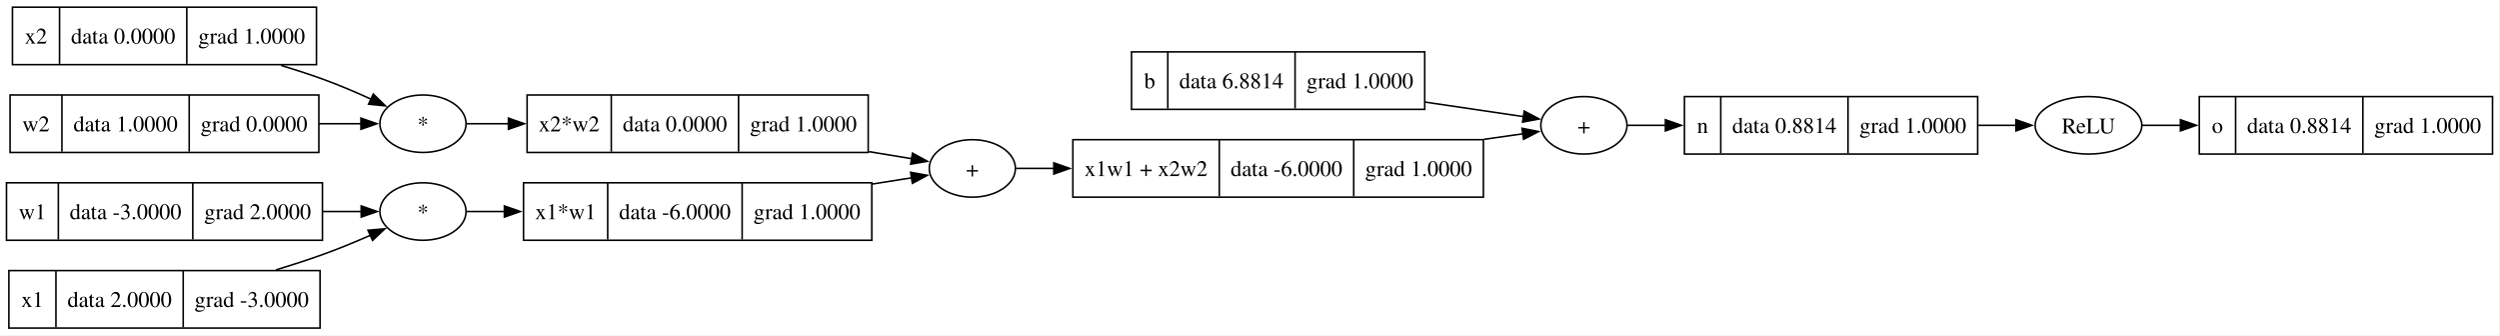
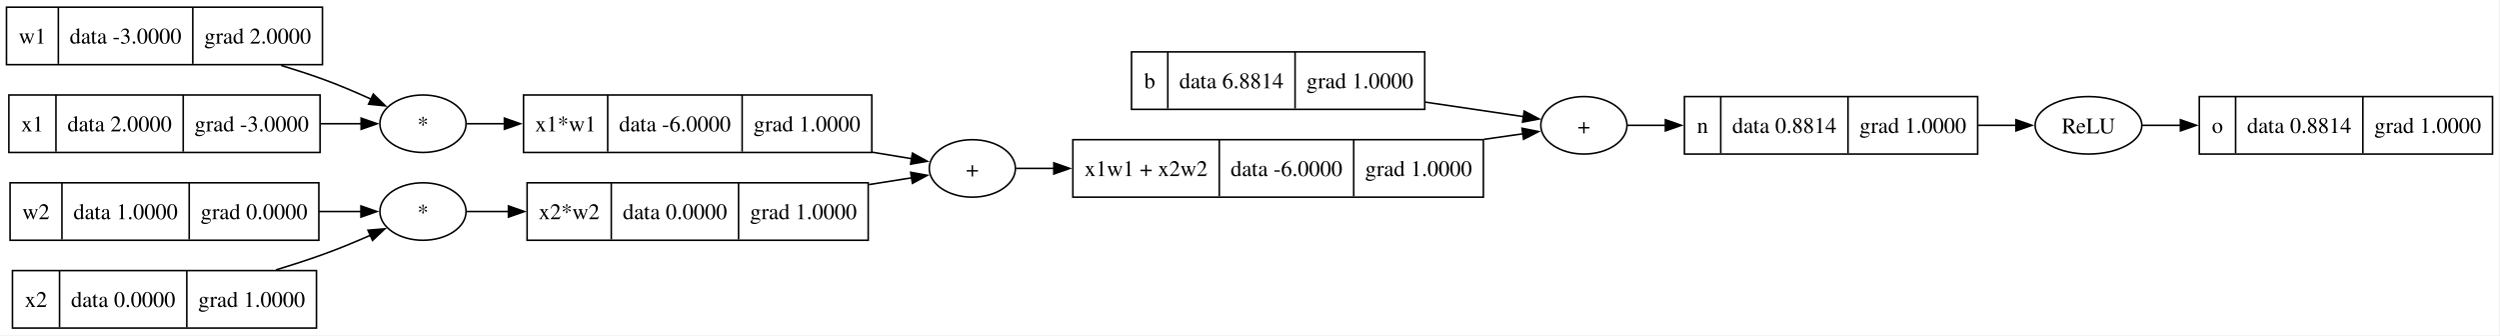
<svg xmlns="http://www.w3.org/2000/svg" width="1566pt" height="210pt" viewBox="0.00 0.00 1565.88 210.00">
  <g id="graph0" class="graph" transform="scale(1 1) rotate(0) translate(4 206)">
    <polygon fill="white" stroke="none" points="-4,4 -4,-206 1561.88,-206 1561.88,4 -4,4" />
    <g id="node1" class="node">
      <polygon fill="none" stroke="black" points="668.25,-82.5 668.25,-118.5 925.5,-118.5 925.5,-82.5 668.25,-82.5" />
      <text text-anchor="middle" x="714.12" y="-95.7" font-family="Times,serif" font-size="14.00">x1w1 + x2w2</text>
      <polyline fill="none" stroke="black" points="760,-83 760,-118.5" />
      <text text-anchor="middle" x="802.12" y="-95.7" font-family="Times,serif" font-size="14.00">data -6.0000</text>
      <polyline fill="none" stroke="black" points="844.25,-83 844.25,-118.5" />
      <text text-anchor="middle" x="884.88" y="-95.7" font-family="Times,serif" font-size="14.00">grad 1.0000</text>
    </g>
-     <g id="node8" class="node">
+     <g id="node14" class="node">
      <ellipse fill="none" stroke="black" cx="988.5" cy="-127.5" rx="27" ry="18" />
      <text text-anchor="middle" x="988.5" y="-122.45" font-family="Times,serif" font-size="14.00">+</text>
    </g>
-     <g id="edge10" class="edge">
+     <g id="edge8" class="edge">
      <path fill="none" stroke="black" d="M925.93,-118.73C934.56,-119.96 942.77,-121.13 950.21,-122.19" />
      <polygon fill="black" stroke="black" points="949.71,-125.65 960.1,-123.6 950.69,-118.72 949.71,-125.65" />
    </g>
    <g id="node2" class="node">
      <ellipse fill="none" stroke="black" cx="605.25" cy="-100.5" rx="27" ry="18" />
      <text text-anchor="middle" x="605.25" y="-95.45" font-family="Times,serif" font-size="14.00">+</text>
    </g>
    <g id="edge1" class="edge">
      <path fill="none" stroke="black" d="M632.62,-100.5C639.63,-100.5 647.71,-100.5 656.45,-100.5" />
      <polygon fill="black" stroke="black" points="656.32,-104 666.32,-100.5 656.32,-97 656.32,-104" />
    </g>
    <g id="node3" class="node">
-       <polygon fill="none" stroke="black" points="326.25,-110.5 326.25,-146.5 540,-146.5 540,-110.5 326.25,-110.5" />
-       <text text-anchor="middle" x="352.62" y="-123.7" font-family="Times,serif" font-size="14.00">x2*w2</text>
-       <polyline fill="none" stroke="black" points="379,-111 379,-146.5" />
-       <text text-anchor="middle" x="418.88" y="-123.7" font-family="Times,serif" font-size="14.00">data 0.0000</text>
-       <polyline fill="none" stroke="black" points="458.75,-111 458.75,-146.5" />
-       <text text-anchor="middle" x="499.38" y="-123.7" font-family="Times,serif" font-size="14.00">grad 1.0000</text>
-     </g>
-     <g id="edge7" class="edge">
-       <path fill="none" stroke="black" d="M540.42,-111.01C549.89,-109.45 559,-107.95 567.21,-106.6" />
-       <polygon fill="black" stroke="black" points="567.75,-110.05 577.05,-104.98 566.62,-103.15 567.75,-110.05" />
-     </g>
-     <g id="node4" class="node">
-       <ellipse fill="none" stroke="black" cx="261" cy="-128.5" rx="27" ry="18" />
-       <text text-anchor="middle" x="261" y="-123.45" font-family="Times,serif" font-size="14.00">*</text>
-     </g>
-     <g id="edge2" class="edge">
-       <path fill="none" stroke="black" d="M288.21,-128.5C296,-128.5 305.08,-128.5 314.82,-128.5" />
-       <polygon fill="black" stroke="black" points="314.55,-132 324.55,-128.5 314.55,-125 314.55,-132" />
-     </g>
-     <g id="node5" class="node">
-       <polygon fill="none" stroke="black" points="3.75,-165.5 3.75,-201.5 194.25,-201.5 194.25,-165.5 3.75,-165.5" />
-       <text text-anchor="middle" x="18.5" y="-178.7" font-family="Times,serif" font-size="14.00">x2</text>
-       <polyline fill="none" stroke="black" points="33.25,-166 33.25,-201.5" />
-       <text text-anchor="middle" x="73.12" y="-178.7" font-family="Times,serif" font-size="14.00">data 0.0000</text>
-       <polyline fill="none" stroke="black" points="113,-166 113,-201.5" />
-       <text text-anchor="middle" x="153.62" y="-178.7" font-family="Times,serif" font-size="14.00">grad 1.0000</text>
-     </g>
-     <g id="edge9" class="edge">
-       <path fill="none" stroke="black" d="M172.12,-165.01C180.9,-162.35 189.7,-159.5 198,-156.5 208.09,-152.86 218.82,-148.27 228.47,-143.88" />
-       <polygon fill="black" stroke="black" points="229.86,-147.09 237.45,-139.69 226.9,-140.75 229.86,-147.09" />
-     </g>
-     <g id="node6" class="node">
      <polygon fill="none" stroke="black" points="705,-137.5 705,-173.5 888.75,-173.5 888.75,-137.5 705,-137.5" />
      <text text-anchor="middle" x="716.38" y="-150.7" font-family="Times,serif" font-size="14.00">b</text>
      <polyline fill="none" stroke="black" points="727.75,-138 727.75,-173.5" />
      <text text-anchor="middle" x="767.62" y="-150.7" font-family="Times,serif" font-size="14.00">data 6.8814</text>
      <polyline fill="none" stroke="black" points="807.5,-138 807.5,-173.5" />
      <text text-anchor="middle" x="848.12" y="-150.7" font-family="Times,serif" font-size="14.00">grad 1.0000</text>
    </g>
-     <g id="edge12" class="edge">
+     <g id="edge7" class="edge">
      <path fill="none" stroke="black" d="M889.08,-142.03C910.92,-138.81 933.02,-135.54 950.73,-132.93" />
      <polygon fill="black" stroke="black" points="951.08,-136.42 960.46,-131.49 950.06,-129.49 951.08,-136.42" />
    </g>
+     <g id="node4" class="node">
+       <polygon fill="none" stroke="black" points="2.25,-55.5 2.25,-91.5 195.75,-91.5 195.75,-55.5 2.25,-55.5" />
+       <text text-anchor="middle" x="18.5" y="-68.7" font-family="Times,serif" font-size="14.00">w2</text>
+       <polyline fill="none" stroke="black" points="34.75,-56 34.75,-91.5" />
+       <text text-anchor="middle" x="74.62" y="-68.7" font-family="Times,serif" font-size="14.00">data 1.0000</text>
+       <polyline fill="none" stroke="black" points="114.5,-56 114.5,-91.5" />
+       <text text-anchor="middle" x="155.12" y="-68.7" font-family="Times,serif" font-size="14.00">grad 0.0000</text>
+     </g>
+     <g id="node9" class="node">
+       <ellipse fill="none" stroke="black" cx="261" cy="-73.5" rx="27" ry="18" />
+       <text text-anchor="middle" x="261" y="-68.45" font-family="Times,serif" font-size="14.00">*</text>
+     </g>
+     <g id="edge12" class="edge">
+       <path fill="none" stroke="black" d="M195.84,-73.5C205.14,-73.5 214.15,-73.5 222.32,-73.5" />
+       <polygon fill="black" stroke="black" points="222.13,-77 232.13,-73.5 222.13,-70 222.13,-77" />
+     </g>
+     <g id="node5" class="node">
+       <polygon fill="none" stroke="black" points="0,-165.5 0,-201.5 198,-201.5 198,-165.5 0,-165.5" />
+       <text text-anchor="middle" x="16.25" y="-178.7" font-family="Times,serif" font-size="14.00">w1</text>
+       <polyline fill="none" stroke="black" points="32.5,-166 32.5,-201.5" />
+       <text text-anchor="middle" x="74.62" y="-178.7" font-family="Times,serif" font-size="14.00">data -3.0000</text>
+       <polyline fill="none" stroke="black" points="116.75,-166 116.75,-201.5" />
+       <text text-anchor="middle" x="157.38" y="-178.7" font-family="Times,serif" font-size="14.00">grad 2.0000</text>
+     </g>
    <g id="node7" class="node">
+       <ellipse fill="none" stroke="black" cx="261" cy="-128.5" rx="27" ry="18" />
+       <text text-anchor="middle" x="261" y="-123.45" font-family="Times,serif" font-size="14.00">*</text>
+     </g>
+     <g id="edge14" class="edge">
+       <path fill="none" stroke="black" d="M172.12,-165.01C180.9,-162.35 189.7,-159.5 198,-156.5 208.09,-152.86 218.82,-148.27 228.47,-143.88" />
+       <polygon fill="black" stroke="black" points="229.86,-147.09 237.45,-139.69 226.9,-140.75 229.86,-147.09" />
+     </g>
+     <g id="node6" class="node">
+       <polygon fill="none" stroke="black" points="324,-110.5 324,-146.5 542.25,-146.5 542.25,-110.5 324,-110.5" />
+       <text text-anchor="middle" x="350.38" y="-123.7" font-family="Times,serif" font-size="14.00">x1*w1</text>
+       <polyline fill="none" stroke="black" points="376.75,-111 376.75,-146.5" />
+       <text text-anchor="middle" x="418.88" y="-123.7" font-family="Times,serif" font-size="14.00">data -6.0000</text>
+       <polyline fill="none" stroke="black" points="461,-111 461,-146.5" />
+       <text text-anchor="middle" x="501.62" y="-123.7" font-family="Times,serif" font-size="14.00">grad 1.0000</text>
+     </g>
+     <g id="edge11" class="edge">
+       <path fill="none" stroke="black" d="M542.35,-110.69C551.12,-109.24 559.54,-107.86 567.19,-106.6" />
+       <polygon fill="black" stroke="black" points="567.72,-110.06 577.02,-104.98 566.58,-103.15 567.72,-110.06" />
+     </g>
+     <g id="edge2" class="edge">
+       <path fill="none" stroke="black" d="M288.21,-128.5C295.29,-128.5 303.43,-128.5 312.17,-128.5" />
+       <polygon fill="black" stroke="black" points="312.01,-132 322.01,-128.5 312.01,-125 312.01,-132" />
+     </g>
+     <g id="node8" class="node">
+       <polygon fill="none" stroke="black" points="326.25,-55.5 326.25,-91.5 540,-91.5 540,-55.5 326.25,-55.5" />
+       <text text-anchor="middle" x="352.62" y="-68.7" font-family="Times,serif" font-size="14.00">x2*w2</text>
+       <polyline fill="none" stroke="black" points="379,-56 379,-91.5" />
+       <text text-anchor="middle" x="418.88" y="-68.7" font-family="Times,serif" font-size="14.00">data 0.0000</text>
+       <polyline fill="none" stroke="black" points="458.75,-56 458.75,-91.5" />
+       <text text-anchor="middle" x="499.38" y="-68.7" font-family="Times,serif" font-size="14.00">grad 1.0000</text>
+     </g>
+     <g id="edge10" class="edge">
+       <path fill="none" stroke="black" d="M540.42,-90.37C549.89,-91.87 559,-93.32 567.21,-94.62" />
+       <polygon fill="black" stroke="black" points="566.63,-98.07 577.05,-96.18 567.72,-91.16 566.63,-98.07" />
+     </g>
+     <g id="edge3" class="edge">
+       <path fill="none" stroke="black" d="M288.21,-73.5C296,-73.5 305.08,-73.5 314.82,-73.5" />
+       <polygon fill="black" stroke="black" points="314.55,-77 324.55,-73.5 314.55,-70 314.55,-77" />
+     </g>
+     <g id="node10" class="node">
+       <polygon fill="none" stroke="black" points="1374.13,-109.5 1374.13,-145.5 1557.88,-145.5 1557.88,-109.5 1374.13,-109.5" />
+       <text text-anchor="middle" x="1385.5" y="-122.7" font-family="Times,serif" font-size="14.00">o</text>
+       <polyline fill="none" stroke="black" points="1396.88,-110 1396.88,-145.5" />
+       <text text-anchor="middle" x="1436.75" y="-122.7" font-family="Times,serif" font-size="14.00">data 0.8814</text>
+       <polyline fill="none" stroke="black" points="1476.63,-110 1476.63,-145.5" />
+       <text text-anchor="middle" x="1517.25" y="-122.7" font-family="Times,serif" font-size="14.00">grad 1.0000</text>
+     </g>
+     <g id="node11" class="node">
+       <ellipse fill="none" stroke="black" cx="1304.69" cy="-127.5" rx="33.44" ry="18" />
+       <text text-anchor="middle" x="1304.69" y="-122.45" font-family="Times,serif" font-size="14.00">ReLU</text>
+     </g>
+     <g id="edge4" class="edge">
+       <path fill="none" stroke="black" d="M1338.31,-127.5C1345.65,-127.5 1353.83,-127.5 1362.39,-127.5" />
+       <polygon fill="black" stroke="black" points="1362.31,-131 1372.31,-127.5 1362.31,-124 1362.31,-131" />
+     </g>
+     <g id="node12" class="node">
+       <polygon fill="none" stroke="black" points="1.5,-110.5 1.5,-146.5 196.5,-146.5 196.5,-110.5 1.5,-110.5" />
+       <text text-anchor="middle" x="16.25" y="-123.7" font-family="Times,serif" font-size="14.00">x1</text>
+       <polyline fill="none" stroke="black" points="31,-111 31,-146.5" />
+       <text text-anchor="middle" x="70.88" y="-123.7" font-family="Times,serif" font-size="14.00">data 2.0000</text>
+       <polyline fill="none" stroke="black" points="110.75,-111 110.75,-146.5" />
+       <text text-anchor="middle" x="153.62" y="-123.7" font-family="Times,serif" font-size="14.00">grad -3.0000</text>
+     </g>
+     <g id="edge6" class="edge">
+       <path fill="none" stroke="black" d="M196.76,-128.5C205.77,-128.5 214.47,-128.5 222.4,-128.5" />
+       <polygon fill="black" stroke="black" points="222.25,-132 232.25,-128.5 222.25,-125 222.25,-132" />
+     </g>
+     <g id="node13" class="node">
      <polygon fill="none" stroke="black" points="1051.5,-109.5 1051.5,-145.5 1235.25,-145.5 1235.25,-109.5 1051.5,-109.5" />
      <text text-anchor="middle" x="1062.88" y="-122.7" font-family="Times,serif" font-size="14.00">n</text>
      <polyline fill="none" stroke="black" points="1074.25,-110 1074.25,-145.5" />
      <text text-anchor="middle" x="1114.12" y="-122.7" font-family="Times,serif" font-size="14.00">data 0.8814</text>
      <polyline fill="none" stroke="black" points="1154,-110 1154,-145.5" />
      <text text-anchor="middle" x="1194.62" y="-122.7" font-family="Times,serif" font-size="14.00">grad 1.0000</text>
    </g>
-     <g id="node10" class="node">
-       <ellipse fill="none" stroke="black" cx="1304.69" cy="-127.5" rx="33.44" ry="18" />
-       <text text-anchor="middle" x="1304.69" y="-122.45" font-family="Times,serif" font-size="14.00">ReLU</text>
-     </g>
-     <g id="edge14" class="edge">
+     <g id="edge9" class="edge">
      <path fill="none" stroke="black" d="M1235.66,-127.5C1243.88,-127.5 1251.92,-127.5 1259.44,-127.5" />
      <polygon fill="black" stroke="black" points="1259.25,-131 1269.25,-127.5 1259.25,-124 1259.25,-131" />
    </g>
-     <g id="edge3" class="edge">
+     <g id="edge5" class="edge">
      <path fill="none" stroke="black" d="M1015.78,-127.5C1022.92,-127.5 1031.11,-127.5 1039.82,-127.5" />
      <polygon fill="black" stroke="black" points="1039.56,-131 1049.56,-127.5 1039.56,-124 1039.56,-131" />
    </g>
-     <g id="node9" class="node">
-       <polygon fill="none" stroke="black" points="1374.13,-109.5 1374.13,-145.5 1557.88,-145.5 1557.88,-109.5 1374.13,-109.5" />
-       <text text-anchor="middle" x="1385.5" y="-122.7" font-family="Times,serif" font-size="14.00">o</text>
-       <polyline fill="none" stroke="black" points="1396.88,-110 1396.88,-145.5" />
-       <text text-anchor="middle" x="1436.75" y="-122.7" font-family="Times,serif" font-size="14.00">data 0.8814</text>
-       <polyline fill="none" stroke="black" points="1476.63,-110 1476.63,-145.5" />
-       <text text-anchor="middle" x="1517.25" y="-122.7" font-family="Times,serif" font-size="14.00">grad 1.0000</text>
-     </g>
-     <g id="edge4" class="edge">
-       <path fill="none" stroke="black" d="M1338.31,-127.5C1345.65,-127.5 1353.83,-127.5 1362.39,-127.5" />
-       <polygon fill="black" stroke="black" points="1362.31,-131 1372.31,-127.5 1362.31,-124 1362.31,-131" />
-     </g>
-     <g id="node11" class="node">
-       <polygon fill="none" stroke="black" points="2.25,-110.5 2.25,-146.5 195.75,-146.5 195.75,-110.5 2.25,-110.5" />
-       <text text-anchor="middle" x="18.5" y="-123.7" font-family="Times,serif" font-size="14.00">w2</text>
-       <polyline fill="none" stroke="black" points="34.75,-111 34.75,-146.5" />
-       <text text-anchor="middle" x="74.62" y="-123.7" font-family="Times,serif" font-size="14.00">data 1.0000</text>
-       <polyline fill="none" stroke="black" points="114.5,-111 114.5,-146.5" />
-       <text text-anchor="middle" x="155.12" y="-123.7" font-family="Times,serif" font-size="14.00">grad 0.0000</text>
-     </g>
-     <g id="edge8" class="edge">
-       <path fill="none" stroke="black" d="M195.84,-128.5C205.14,-128.5 214.15,-128.5 222.32,-128.5" />
-       <polygon fill="black" stroke="black" points="222.13,-132 232.13,-128.5 222.13,-125 222.13,-132" />
-     </g>
-     <g id="node12" class="node">
-       <polygon fill="none" stroke="black" points="0,-55.5 0,-91.5 198,-91.5 198,-55.5 0,-55.5" />
-       <text text-anchor="middle" x="16.25" y="-68.7" font-family="Times,serif" font-size="14.00">w1</text>
-       <polyline fill="none" stroke="black" points="32.5,-56 32.5,-91.5" />
-       <text text-anchor="middle" x="74.62" y="-68.7" font-family="Times,serif" font-size="14.00">data -3.0000</text>
-       <polyline fill="none" stroke="black" points="116.75,-56 116.75,-91.5" />
-       <text text-anchor="middle" x="157.38" y="-68.7" font-family="Times,serif" font-size="14.00">grad 2.0000</text>
-     </g>
-     <g id="node14" class="node">
-       <ellipse fill="none" stroke="black" cx="261" cy="-73.5" rx="27" ry="18" />
-       <text text-anchor="middle" x="261" y="-68.45" font-family="Times,serif" font-size="14.00">*</text>
+     <g id="node15" class="node">
+       <polygon fill="none" stroke="black" points="3.75,-0.5 3.75,-36.5 194.25,-36.5 194.25,-0.5 3.75,-0.5" />
+       <text text-anchor="middle" x="18.5" y="-13.7" font-family="Times,serif" font-size="14.00">x2</text>
+       <polyline fill="none" stroke="black" points="33.25,-1 33.25,-36.5" />
+       <text text-anchor="middle" x="73.12" y="-13.7" font-family="Times,serif" font-size="14.00">data 0.0000</text>
+       <polyline fill="none" stroke="black" points="113,-1 113,-36.5" />
+       <text text-anchor="middle" x="153.62" y="-13.7" font-family="Times,serif" font-size="14.00">grad 1.0000</text>
    </g>
    <g id="edge13" class="edge">
-       <path fill="none" stroke="black" d="M198.14,-73.5C206.61,-73.5 214.8,-73.5 222.29,-73.5" />
-       <polygon fill="black" stroke="black" points="222.29,-77 232.29,-73.5 222.29,-70 222.29,-77" />
-     </g>
-     <g id="node13" class="node">
-       <polygon fill="none" stroke="black" points="324,-55.5 324,-91.5 542.25,-91.5 542.25,-55.5 324,-55.5" />
-       <text text-anchor="middle" x="350.38" y="-68.7" font-family="Times,serif" font-size="14.00">x1*w1</text>
-       <polyline fill="none" stroke="black" points="376.75,-56 376.75,-91.5" />
-       <text text-anchor="middle" x="418.88" y="-68.7" font-family="Times,serif" font-size="14.00">data -6.0000</text>
-       <polyline fill="none" stroke="black" points="461,-56 461,-91.5" />
-       <text text-anchor="middle" x="501.62" y="-68.7" font-family="Times,serif" font-size="14.00">grad 1.0000</text>
-     </g>
-     <g id="edge6" class="edge">
-       <path fill="none" stroke="black" d="M542.35,-90.68C551.12,-92.07 559.54,-93.4 567.19,-94.62" />
-       <polygon fill="black" stroke="black" points="566.59,-98.07 577.02,-96.18 567.69,-91.15 566.59,-98.07" />
-     </g>
-     <g id="edge5" class="edge">
-       <path fill="none" stroke="black" d="M288.21,-73.5C295.29,-73.5 303.43,-73.5 312.17,-73.5" />
-       <polygon fill="black" stroke="black" points="312.01,-77 322.01,-73.5 312.01,-70 312.01,-77" />
-     </g>
-     <g id="node15" class="node">
-       <polygon fill="none" stroke="black" points="1.5,-0.5 1.5,-36.5 196.5,-36.5 196.5,-0.5 1.5,-0.5" />
-       <text text-anchor="middle" x="16.25" y="-13.7" font-family="Times,serif" font-size="14.00">x1</text>
-       <polyline fill="none" stroke="black" points="31,-1 31,-36.5" />
-       <text text-anchor="middle" x="70.88" y="-13.7" font-family="Times,serif" font-size="14.00">data 2.0000</text>
-       <polyline fill="none" stroke="black" points="110.75,-1 110.75,-36.5" />
-       <text text-anchor="middle" x="153.62" y="-13.7" font-family="Times,serif" font-size="14.00">grad -3.0000</text>
-     </g>
-     <g id="edge11" class="edge">
      <path fill="none" stroke="black" d="M168.91,-36.94C178.74,-39.93 188.67,-43.15 198,-46.5 207.96,-50.07 218.58,-54.47 228.18,-58.68" />
      <polygon fill="black" stroke="black" points="226.54,-61.78 237.1,-62.67 229.4,-55.39 226.54,-61.78" />
    </g>
  </g>
</svg>
